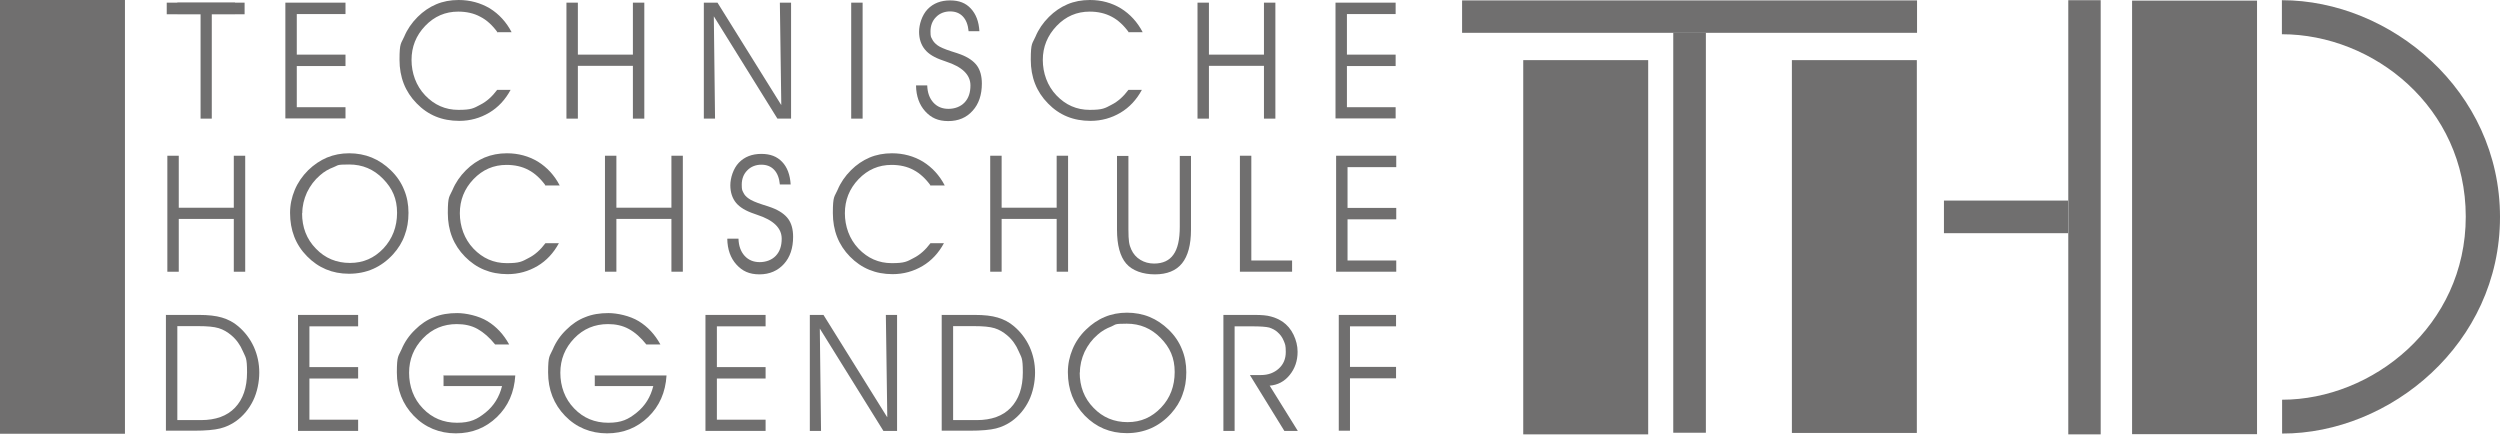
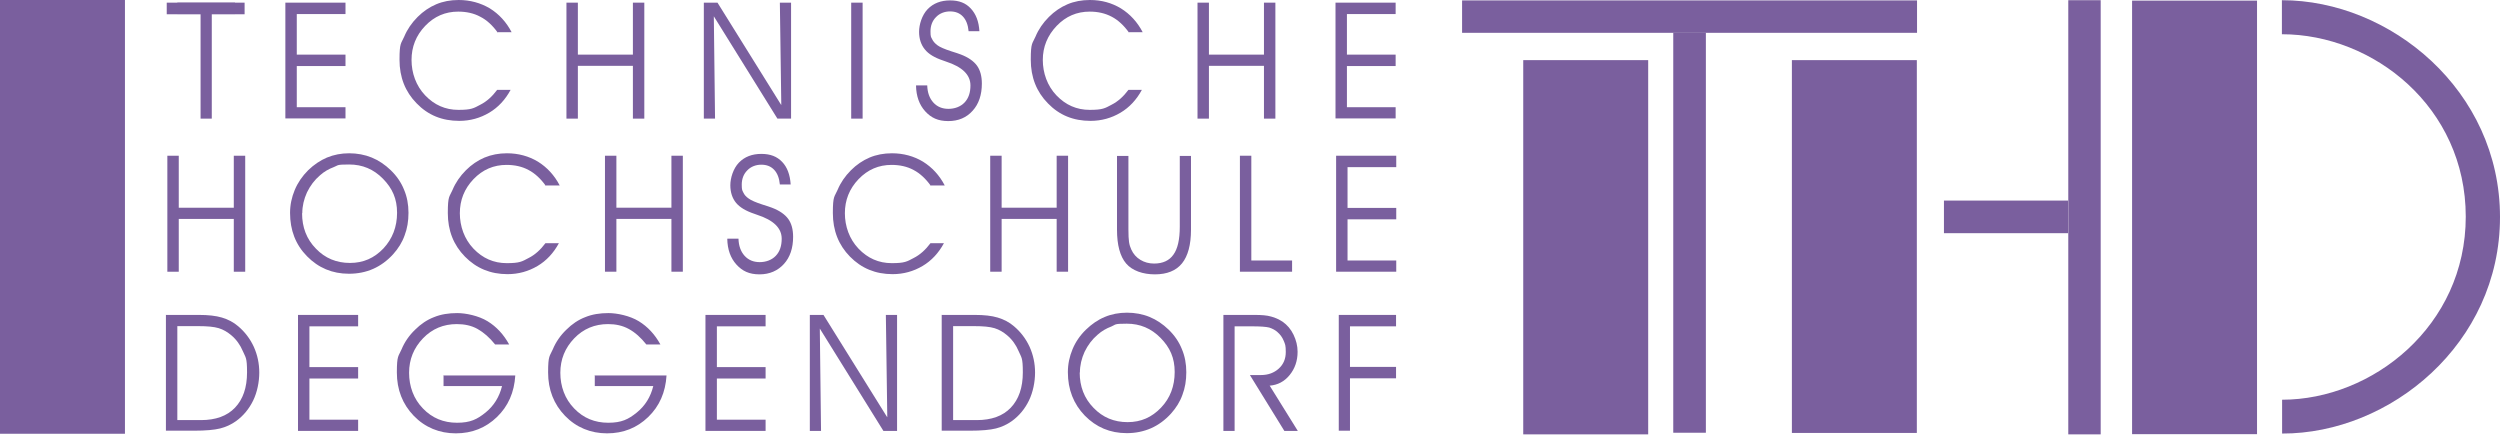
<svg xmlns="http://www.w3.org/2000/svg" id="Ebene_1" version="1.1" viewBox="0 0 1226.5 213.1">
  <defs>
    <style>
      .st0 {
-         fill: #706f6f;
+         fill: #7a5f9e;
      }
    </style>
  </defs>
  <g>
    <path class="st0" d="M104,58.2h-5.6V6.9h-11.4V1.3h28.3v5.6h-11.4v51.3h0Z" />
    <path class="st0" d="M145.6,26.8h23.9v5.6h-23.9v20.2h23.9v5.5h-29.5V1.3h29.5v5.6h-23.9v19.9Z" />
    <path class="st0" d="M244.2,16c-2.5-3.5-5.4-6.2-8.6-7.8-3.1-1.7-6.8-2.5-10.8-2.5-6.3,0-11.7,2.3-16.2,7-4.5,4.7-6.7,10.3-6.7,16.7s2.2,12.7,6.7,17.4,9.9,7.1,16.3,7.1,7.5-.8,10.7-2.5c3.2-1.6,5.9-4.1,8.3-7.3h6.6c-2.6,4.8-6.1,8.6-10.5,11.2s-9.3,4-14.7,4c-8.4,0-15.3-2.8-20.9-8.6-5.6-5.7-8.4-12.8-8.4-21.4s.8-7.8,2.3-11.3c1.5-3.6,3.7-6.8,6.6-9.7,2.7-2.7,5.8-4.8,9.1-6.2s7-2.1,11-2.1c5.6,0,10.7,1.4,15.3,4.1,4.5,2.8,8.1,6.7,10.7,11.7h-6.7Z" />
    <path class="st0" d="M283.5,58.2h-5.6V1.3h5.6v25.5h27V1.3h5.6v56.9h-5.6v-25.9h-27v25.9Z" />
    <path class="st0" d="M383.3,51.4l-.7-50.1h5.5v56.9h-6.7l-31.2-50.2.6,50.2h-5.5V1.3h6.7l31.2,50.1Z" />
    <path class="st0" d="M423.2,58.2h-5.6V1.3h5.6v56.9h0Z" />
    <path class="st0" d="M449.5,41.9h5.4c.1,3.5,1.1,6.3,3,8.4,1.9,2.1,4.4,3.1,7.4,3.1s5.9-1,7.9-3.1,2.9-4.9,2.9-8.4c0-5.2-4-9.1-12-11.7-.6-.2-1.1-.4-1.4-.5-4.2-1.4-7.2-3.2-9-5.5-1.8-2.2-2.8-5.1-2.8-8.6s1.4-8.2,4.2-11.1,6.5-4.3,11-4.3,7.7,1.3,10.2,4,3.9,6.3,4.2,11.1h-5.3c-.3-3.1-1.2-5.5-2.8-7.2s-3.7-2.5-6.3-2.5-5.1.9-6.9,2.8c-1.8,1.8-2.7,4.2-2.7,7s.3,2.8.8,3.8c.5,1.1,1.4,2.1,2.6,3,1.2.9,3.5,1.9,6.9,3,2,.6,3.4,1.1,4.5,1.5,3.7,1.4,6.4,3.3,8,5.5,1.6,2.2,2.4,5.2,2.4,8.8,0,5.5-1.5,10-4.5,13.3-3,3.4-7,5.1-12,5.1s-8.4-1.6-11.3-4.8c-2.9-3.2-4.4-7.4-4.5-12.6Z" />
    <path class="st0" d="M553.9,16c-2.5-3.5-5.4-6.2-8.5-7.8-3.2-1.7-6.8-2.5-10.8-2.5-6.3,0-11.7,2.3-16.2,7s-6.8,10.3-6.8,16.7,2.2,12.7,6.7,17.4c4.5,4.7,9.9,7.1,16.3,7.1s7.5-.8,10.7-2.5c3.2-1.6,5.9-4.1,8.3-7.3h6.6c-2.6,4.8-6.1,8.6-10.5,11.2-4.4,2.6-9.3,4-14.7,4-8.4,0-15.3-2.8-20.9-8.6-5.6-5.7-8.4-12.8-8.4-21.4s.8-7.8,2.3-11.3c1.5-3.6,3.7-6.8,6.6-9.7,2.7-2.7,5.8-4.8,9.1-6.2s7-2.1,11-2.1c5.7,0,10.7,1.4,15.2,4.1,4.5,2.8,8.1,6.7,10.7,11.7h-6.7Z" />
    <path class="st0" d="M593.1,58.2h-5.6V1.3h5.6v25.5h27V1.3h5.6v56.9h-5.6v-25.9h-27v25.9Z" />
    <path class="st0" d="M660.8,26.8h23.9v5.6h-23.9v20.2h23.9v5.5h-29.5V1.3h29.5v5.6h-23.9v19.9Z" />
  </g>
  <rect class="st0" x="81.8" y="1.3" width="38.2" height="5.7" />
  <rect class="st0" x="879.1" y="29.5" width="61.3" height="182.9" />
  <rect class="st0" x="747.3" y="29.5" width="61.3" height="183.6" />
  <rect class="st0" x="1014.7" y=".1" width="15.9" height="213" />
  <polygon class="st0" points="1046 .3 1107.3 .3 1107.3 213 1046 213 1046 .3" />
  <rect class="st0" width="61.3" height="212.8" />
  <path class="st0" d="M1119.5.1c53.1,0,107,44.2,107,106.4s-54,106.3-106.9,106.2v-16.6c44.2,0,90.1-36.1,90.1-89.8s-45.3-89.5-90.2-89.5V.1h0Z" />
  <rect class="st0" x="717.3" y=".2" width="223.2" height="15.9" />
  <rect class="st0" x="820.9" y="16" width="16" height="196.3" />
  <rect class="st0" x="953.7" y="98.4" width="60.9" height="16" />
  <g>
    <path class="st0" d="M87.7,133.3h-5.6v-56.9h5.6v25.5h27v-25.5h5.6v56.9h-5.6v-25.9h-27s0,25.9,0,25.9Z" />
    <path class="st0" d="M142.3,104.5c0-4,.8-7.7,2.3-11.3,1.5-3.6,3.7-6.8,6.6-9.7,2.8-2.7,5.9-4.8,9.2-6.2,3.4-1.4,7-2.1,10.9-2.1s7.7.7,11.1,2.1c3.4,1.4,6.5,3.5,9.3,6.2,2.9,2.8,5.1,6,6.5,9.5,1.5,3.5,2.2,7.3,2.2,11.4s-.6,7.7-1.9,11.1c-1.2,3.4-3.1,6.4-5.6,9.2-2.9,3.2-6.2,5.6-9.8,7.2-3.6,1.6-7.6,2.4-11.9,2.4-8.2,0-15-2.9-20.6-8.6s-8.3-12.8-8.3-21.3ZM148.2,104.6c0,6.9,2.2,12.7,6.8,17.4,4.5,4.7,10.1,7,16.7,7s11.9-2.4,16.4-7.1c4.4-4.7,6.7-10.6,6.7-17.5s-2.3-12-6.9-16.7c-4.6-4.7-10.1-7-16.6-7s-5.2.4-7.6,1.3-4.7,2.2-6.7,4c-2.7,2.3-4.8,5.1-6.4,8.4-1.5,3.3-2.3,6.7-2.3,10.2Z" />
    <path class="st0" d="M267.8,91.2c-2.5-3.5-5.4-6.2-8.5-7.8-3.1-1.7-6.8-2.5-10.8-2.5-6.3,0-11.7,2.3-16.2,7s-6.7,10.3-6.7,16.7,2.2,12.7,6.7,17.4,9.9,7.1,16.3,7.1,7.5-.8,10.7-2.5c3.2-1.6,5.9-4.1,8.3-7.3h6.6c-2.6,4.8-6.1,8.6-10.5,11.2s-9.3,4-14.7,4c-8.4,0-15.3-2.9-20.9-8.6s-8.4-12.8-8.4-21.4.8-7.8,2.3-11.3c1.5-3.6,3.7-6.8,6.6-9.7,2.7-2.7,5.8-4.8,9.1-6.2,3.4-1.4,7-2.1,11-2.1,5.6,0,10.7,1.4,15.2,4.1,4.5,2.8,8.1,6.7,10.7,11.7,0,0-6.7,0-6.7,0Z" />
    <path class="st0" d="M302.4,133.3h-5.6v-56.9h5.6v25.5h27v-25.5h5.6v56.9h-5.6v-25.9h-27v25.9Z" />
    <path class="st0" d="M356.9,117.1h5.4c.1,3.5,1.1,6.3,3,8.4,1.9,2.1,4.4,3.1,7.4,3.1s5.9-1,7.9-3.1,2.9-4.9,2.9-8.4c0-5.2-4-9.1-12-11.7-.6-.2-1.1-.4-1.4-.5-4.2-1.4-7.2-3.2-9-5.4-1.8-2.2-2.8-5.1-2.8-8.6s1.4-8.2,4.2-11.1,6.5-4.3,11-4.3,7.7,1.3,10.2,3.9,3.9,6.3,4.2,11.1h-5.3c-.3-3.1-1.2-5.5-2.8-7.2s-3.7-2.5-6.3-2.5-5.1.9-6.9,2.8c-1.8,1.8-2.7,4.2-2.7,7s.3,2.8.8,3.9c.5,1.1,1.4,2.1,2.6,2.9,1.2.9,3.5,1.9,6.9,3,2,.6,3.4,1.1,4.5,1.5,3.7,1.4,6.4,3.3,8,5.5,1.6,2.2,2.4,5.1,2.4,8.8,0,5.5-1.5,10-4.5,13.3s-7,5.1-12,5.1-8.4-1.6-11.3-4.8c-2.9-3.2-4.4-7.4-4.5-12.6Z" />
    <path class="st0" d="M456.7,91.2c-2.5-3.5-5.4-6.2-8.5-7.8-3.1-1.7-6.8-2.5-10.8-2.5-6.3,0-11.7,2.3-16.2,7-4.5,4.7-6.7,10.3-6.7,16.7s2.2,12.7,6.7,17.4,9.9,7.1,16.3,7.1,7.5-.8,10.7-2.5c3.2-1.6,5.9-4.1,8.3-7.3h6.6c-2.6,4.8-6.1,8.6-10.5,11.2s-9.3,4-14.7,4c-8.4,0-15.3-2.9-20.9-8.6-5.6-5.7-8.4-12.8-8.4-21.4s.8-7.8,2.3-11.3c1.5-3.6,3.7-6.8,6.6-9.7,2.7-2.7,5.8-4.8,9.1-6.2s7-2.1,11-2.1c5.6,0,10.7,1.4,15.2,4.1,4.5,2.8,8.1,6.7,10.7,11.7,0,0-6.7,0-6.7,0Z" />
    <path class="st0" d="M491.4,133.3h-5.6v-56.9h5.6v25.5h27v-25.5h5.6v56.9h-5.6v-25.9h-27v25.9Z" />
    <path class="st0" d="M548,76.5h5.6v36c0,2.8.1,4.9.3,6.2.2,1.4.6,2.6,1.1,3.7,1,2.2,2.5,3.9,4.5,5.1,2,1.2,4.2,1.8,6.7,1.8,4.3,0,7.5-1.5,9.5-4.4,2.1-2.9,3.1-7.5,3.1-13.6v-34.8h5.5v36.2c0,7.4-1.5,12.9-4.4,16.5-2.9,3.6-7.4,5.4-13.3,5.4s-11.1-1.8-14.1-5.3c-3-3.5-4.5-9.1-4.5-16.6v-36.2h0Z" />
    <path class="st0" d="M633.9,133.3h-25.6v-56.9h5.6v51.4h20v5.5Z" />
    <path class="st0" d="M661.1,102h23.9v5.6h-23.9v20.2h23.9v5.5h-29.5v-56.9h29.5v5.6h-23.9v19.9Z" />
  </g>
  <g>
    <path class="st0" d="M81.5,154.5h16.2c4.4,0,8.2.4,11.2,1.3s5.7,2.3,8,4.3c3.2,2.7,5.8,6.1,7.6,10,1.8,4,2.7,8.2,2.7,12.7s-1,9.6-3,13.7c-2,4.1-4.8,7.5-8.4,10.1-2.4,1.7-5,2.9-7.8,3.6-2.8.7-7.1,1.1-12.9,1.1h-13.7v-56.9ZM87,160v46.1h11.6c7.2,0,12.8-2,16.7-6.1s5.9-9.8,5.9-17.3-.7-7.2-2-10.3-3.2-5.8-5.7-7.9c-1.9-1.6-3.9-2.8-6.2-3.5s-5.6-1-10-1h-10.3Z" />
    <path class="st0" d="M151.8,180.1h23.9v5.6h-23.9v20.2h23.9v5.5h-29.5v-56.9h29.5v5.6h-23.9v19.9Z" />
    <path class="st0" d="M217.4,184.2h35.4c-.5,8.3-3.5,15.1-9,20.4s-12.2,8-20.2,8-15.1-2.9-20.6-8.6c-5.5-5.7-8.3-12.8-8.3-21.3s.8-7.8,2.3-11.3c1.5-3.6,3.7-6.8,6.6-9.6,2.8-2.8,5.9-4.9,9.3-6.2,3.4-1.4,7.2-2,11.4-2s10.5,1.3,14.9,4c4.4,2.7,7.9,6.5,10.6,11.4h-6.9c-2.7-3.4-5.6-5.9-8.6-7.6s-6.5-2.4-10.2-2.4c-6.5,0-12.1,2.3-16.6,7s-6.8,10.3-6.8,16.9,2.2,12.8,6.8,17.5c4.5,4.7,10.1,7,16.7,7s9.9-1.7,14-5c4.1-3.3,6.8-7.7,8.1-13h-28.7v-5h0Z" />
    <path class="st0" d="M291.6,184.2h35.4c-.5,8.3-3.5,15.1-9,20.4s-12.2,8-20.2,8-15.1-2.9-20.6-8.6c-5.5-5.7-8.3-12.8-8.3-21.3s.8-7.8,2.3-11.3c1.5-3.6,3.7-6.8,6.6-9.6,2.8-2.8,5.9-4.9,9.3-6.2,3.4-1.4,7.2-2,11.4-2s10.5,1.3,14.9,4c4.4,2.7,7.9,6.5,10.6,11.4h-6.9c-2.7-3.4-5.5-5.9-8.6-7.6s-6.5-2.4-10.2-2.4c-6.5,0-12.1,2.3-16.6,7s-6.8,10.3-6.8,16.9,2.2,12.8,6.8,17.5c4.5,4.7,10.1,7,16.7,7s9.9-1.7,14-5c4.1-3.3,6.8-7.7,8.1-13h-28.7v-5h0Z" />
    <path class="st0" d="M351.7,180.1h23.9v5.6h-23.9v20.2h23.9v5.5h-29.5v-56.9h29.5v5.6h-23.9v19.9Z" />
    <path class="st0" d="M435.3,204.6l-.7-50.1h5.5v56.9h-6.7l-31.2-50.2.6,50.2h-5.5v-56.9h6.7l31.2,50.1Z" />
    <path class="st0" d="M462.1,154.5h16.2c4.5,0,8.2.4,11.2,1.3s5.7,2.3,8,4.3c3.2,2.7,5.8,6.1,7.6,10,1.8,4,2.7,8.2,2.7,12.7s-1,9.6-3,13.7c-2,4.1-4.8,7.5-8.4,10.1-2.4,1.7-5,2.9-7.8,3.6-2.8.7-7.1,1.1-12.9,1.1h-13.7v-56.9h0ZM467.6,160v46.1h11.6c7.2,0,12.8-2,16.7-6.1,3.9-4.1,5.9-9.8,5.9-17.3s-.7-7.2-2-10.3-3.2-5.8-5.7-7.9c-1.9-1.6-3.9-2.8-6.2-3.5-2.3-.7-5.6-1-10-1h-10.3Z" />
    <path class="st0" d="M523.9,182.6c0-4,.8-7.7,2.3-11.3,1.5-3.6,3.7-6.8,6.6-9.6,2.8-2.7,5.8-4.8,9.2-6.2,3.3-1.4,7-2.1,10.9-2.1s7.7.7,11.1,2.1c3.4,1.4,6.5,3.5,9.3,6.2,2.9,2.8,5.1,6,6.5,9.5,1.5,3.5,2.2,7.3,2.2,11.4s-.6,7.7-1.9,11.1c-1.2,3.4-3.1,6.4-5.6,9.2-2.9,3.2-6.2,5.6-9.8,7.2-3.7,1.6-7.6,2.4-11.9,2.4-8.2,0-15-2.9-20.6-8.6-5.5-5.7-8.3-12.8-8.3-21.3ZM529.7,182.7c0,6.9,2.2,12.7,6.8,17.4,4.5,4.7,10.1,7,16.7,7s11.9-2.4,16.4-7.1c4.5-4.7,6.7-10.6,6.7-17.5s-2.3-12-6.9-16.7c-4.6-4.7-10.1-7-16.6-7s-5.2.4-7.6,1.4c-2.4.9-4.7,2.2-6.7,4-2.7,2.3-4.8,5.1-6.4,8.4-1.5,3.3-2.3,6.7-2.3,10.2Z" />
    <path class="st0" d="M605.7,160.1v51.3h-5.5v-56.9h15.3c3.4,0,6.1.2,8.1.8,2,.5,3.9,1.4,5.6,2.5,2.3,1.6,4.1,3.7,5.4,6.4,1.3,2.7,2,5.5,2,8.4,0,4.4-1.3,8.2-3.9,11.4s-5.9,4.9-9.8,5.2l13.8,22.2h-6.6l-16.9-27.4h5.4c3.6,0,6.5-1.1,8.8-3.2s3.4-4.8,3.4-8.1-.3-3.8-1-5.5-1.7-3.1-3.1-4.3c-1.1-1-2.5-1.7-4-2.2-1.6-.4-4.4-.6-8.4-.6h-8.2Z" />
    <path class="st0" d="M656.8,211.4v-56.9h28.1v5.6h-22.6v19.9h22.6v5.6h-22.6v25.7h-5.5Z" />
  </g>
</svg>
